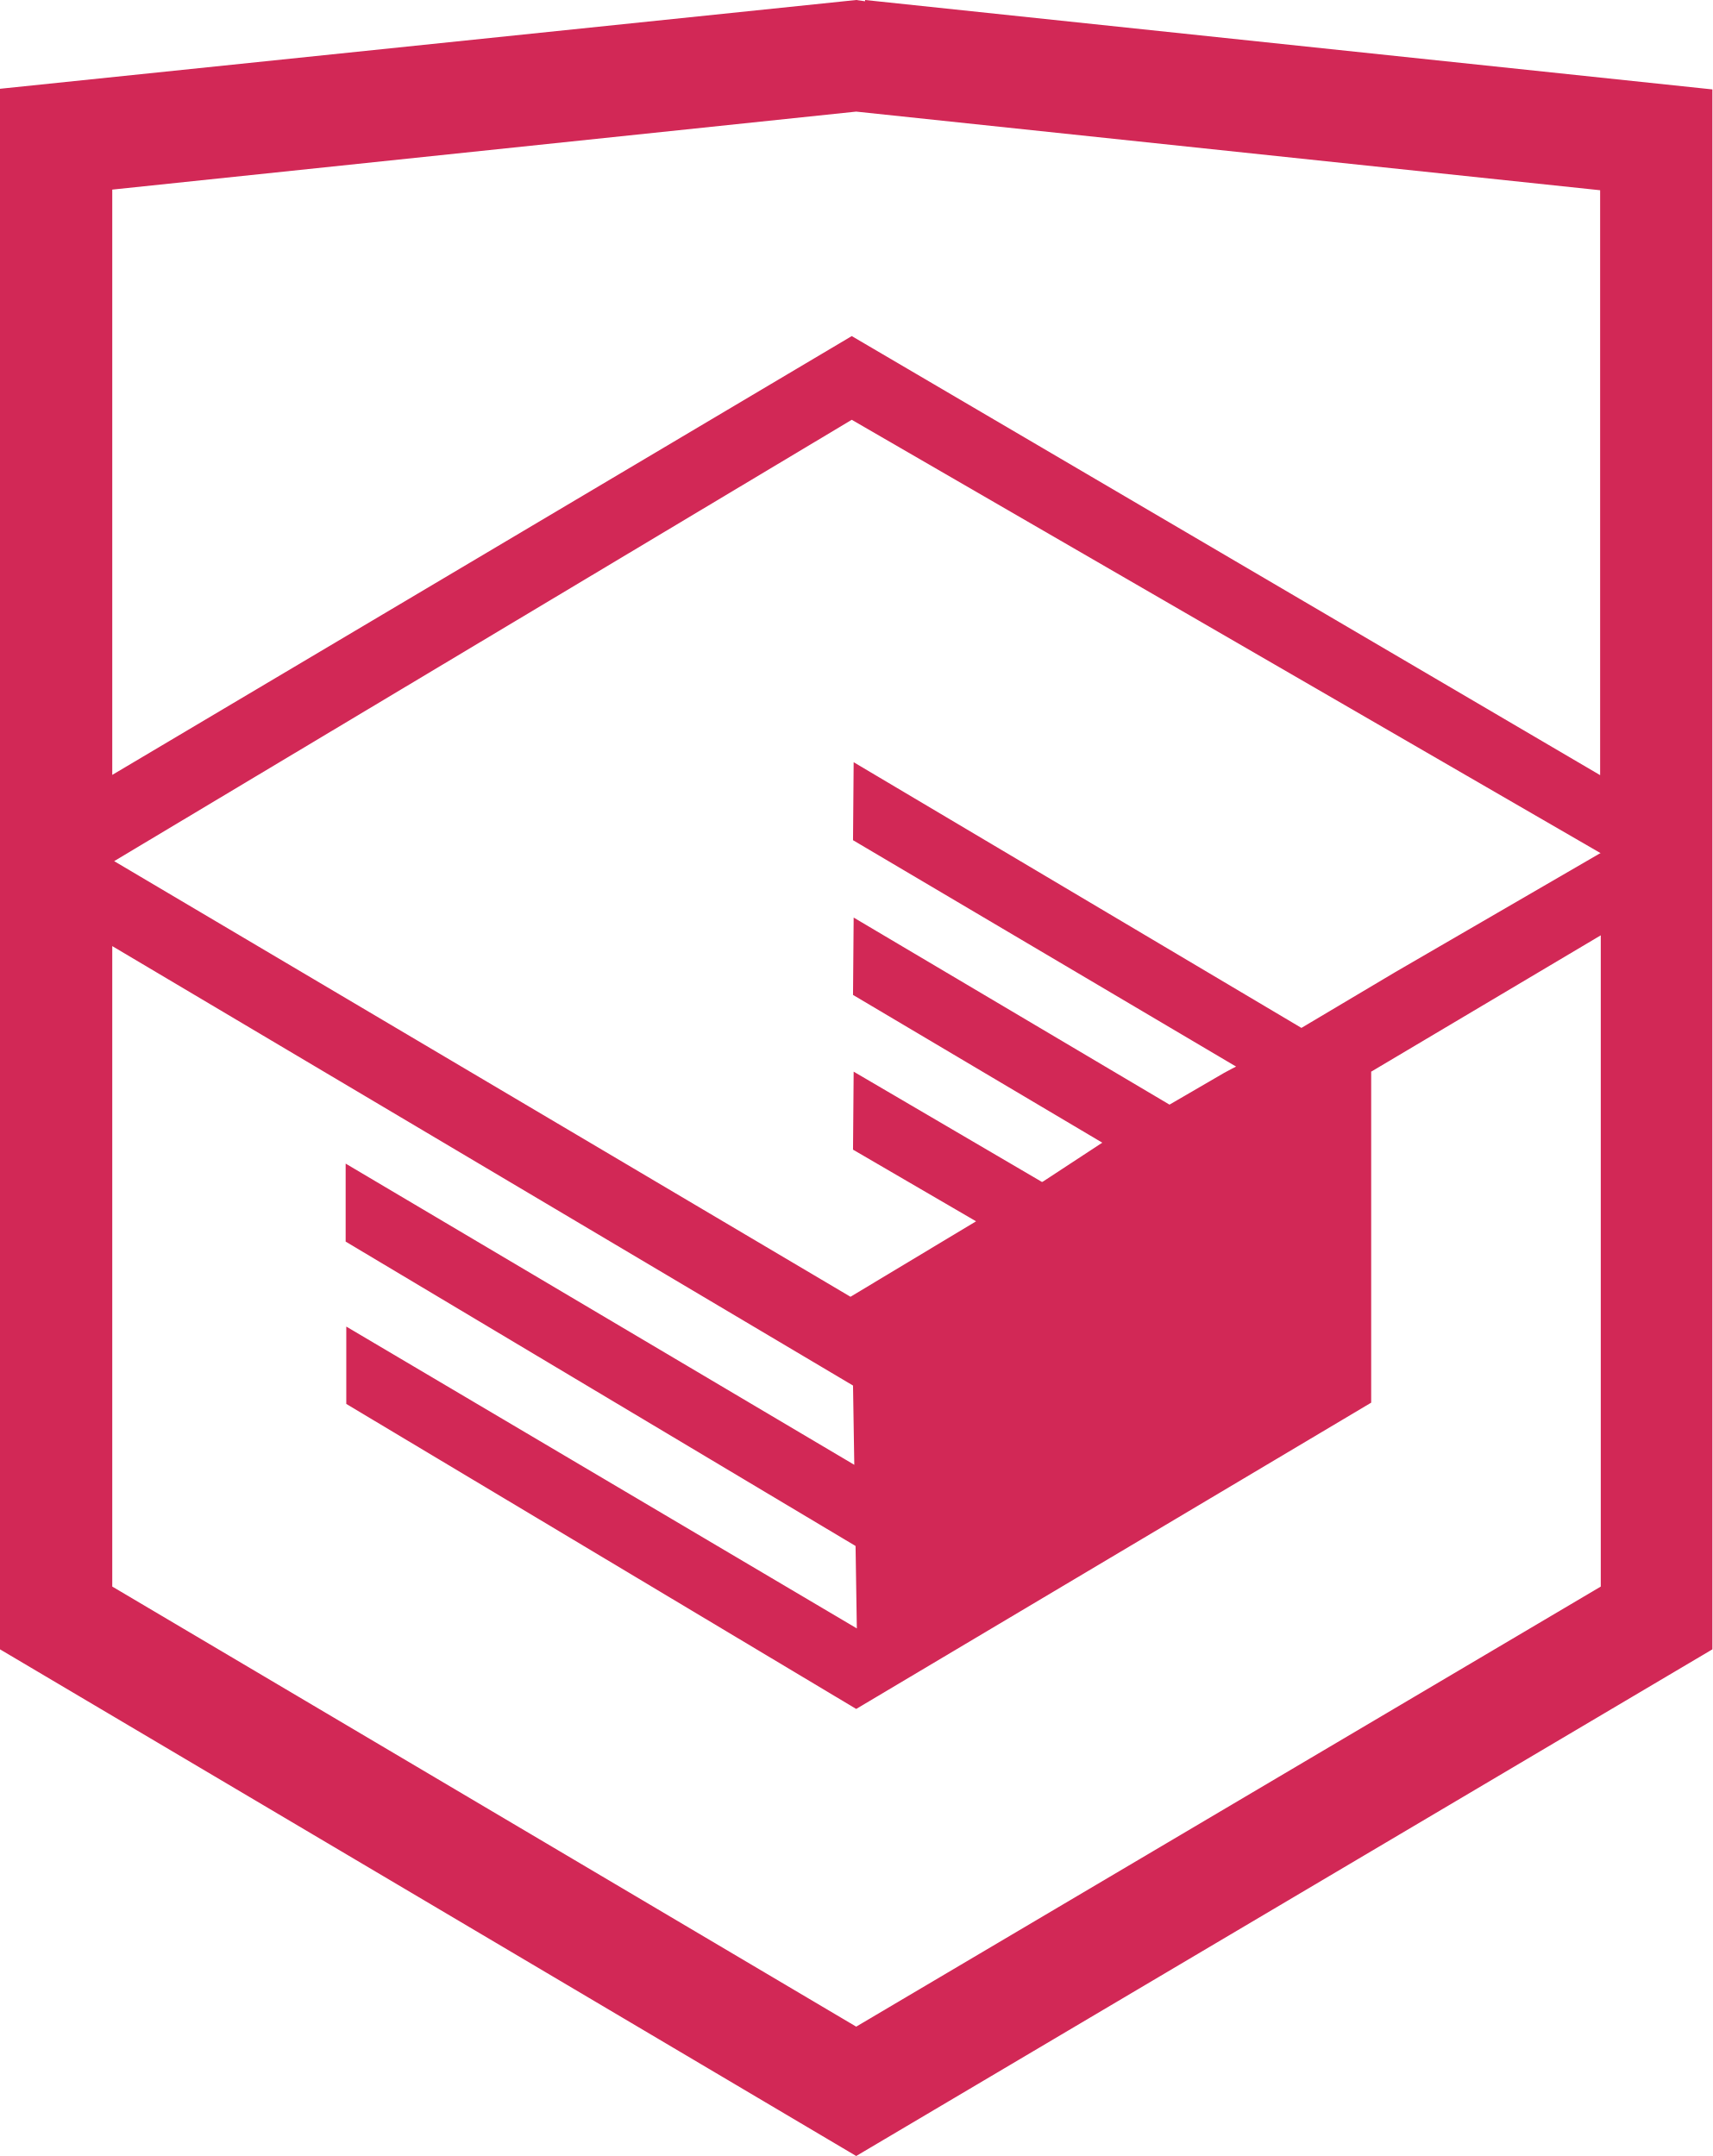
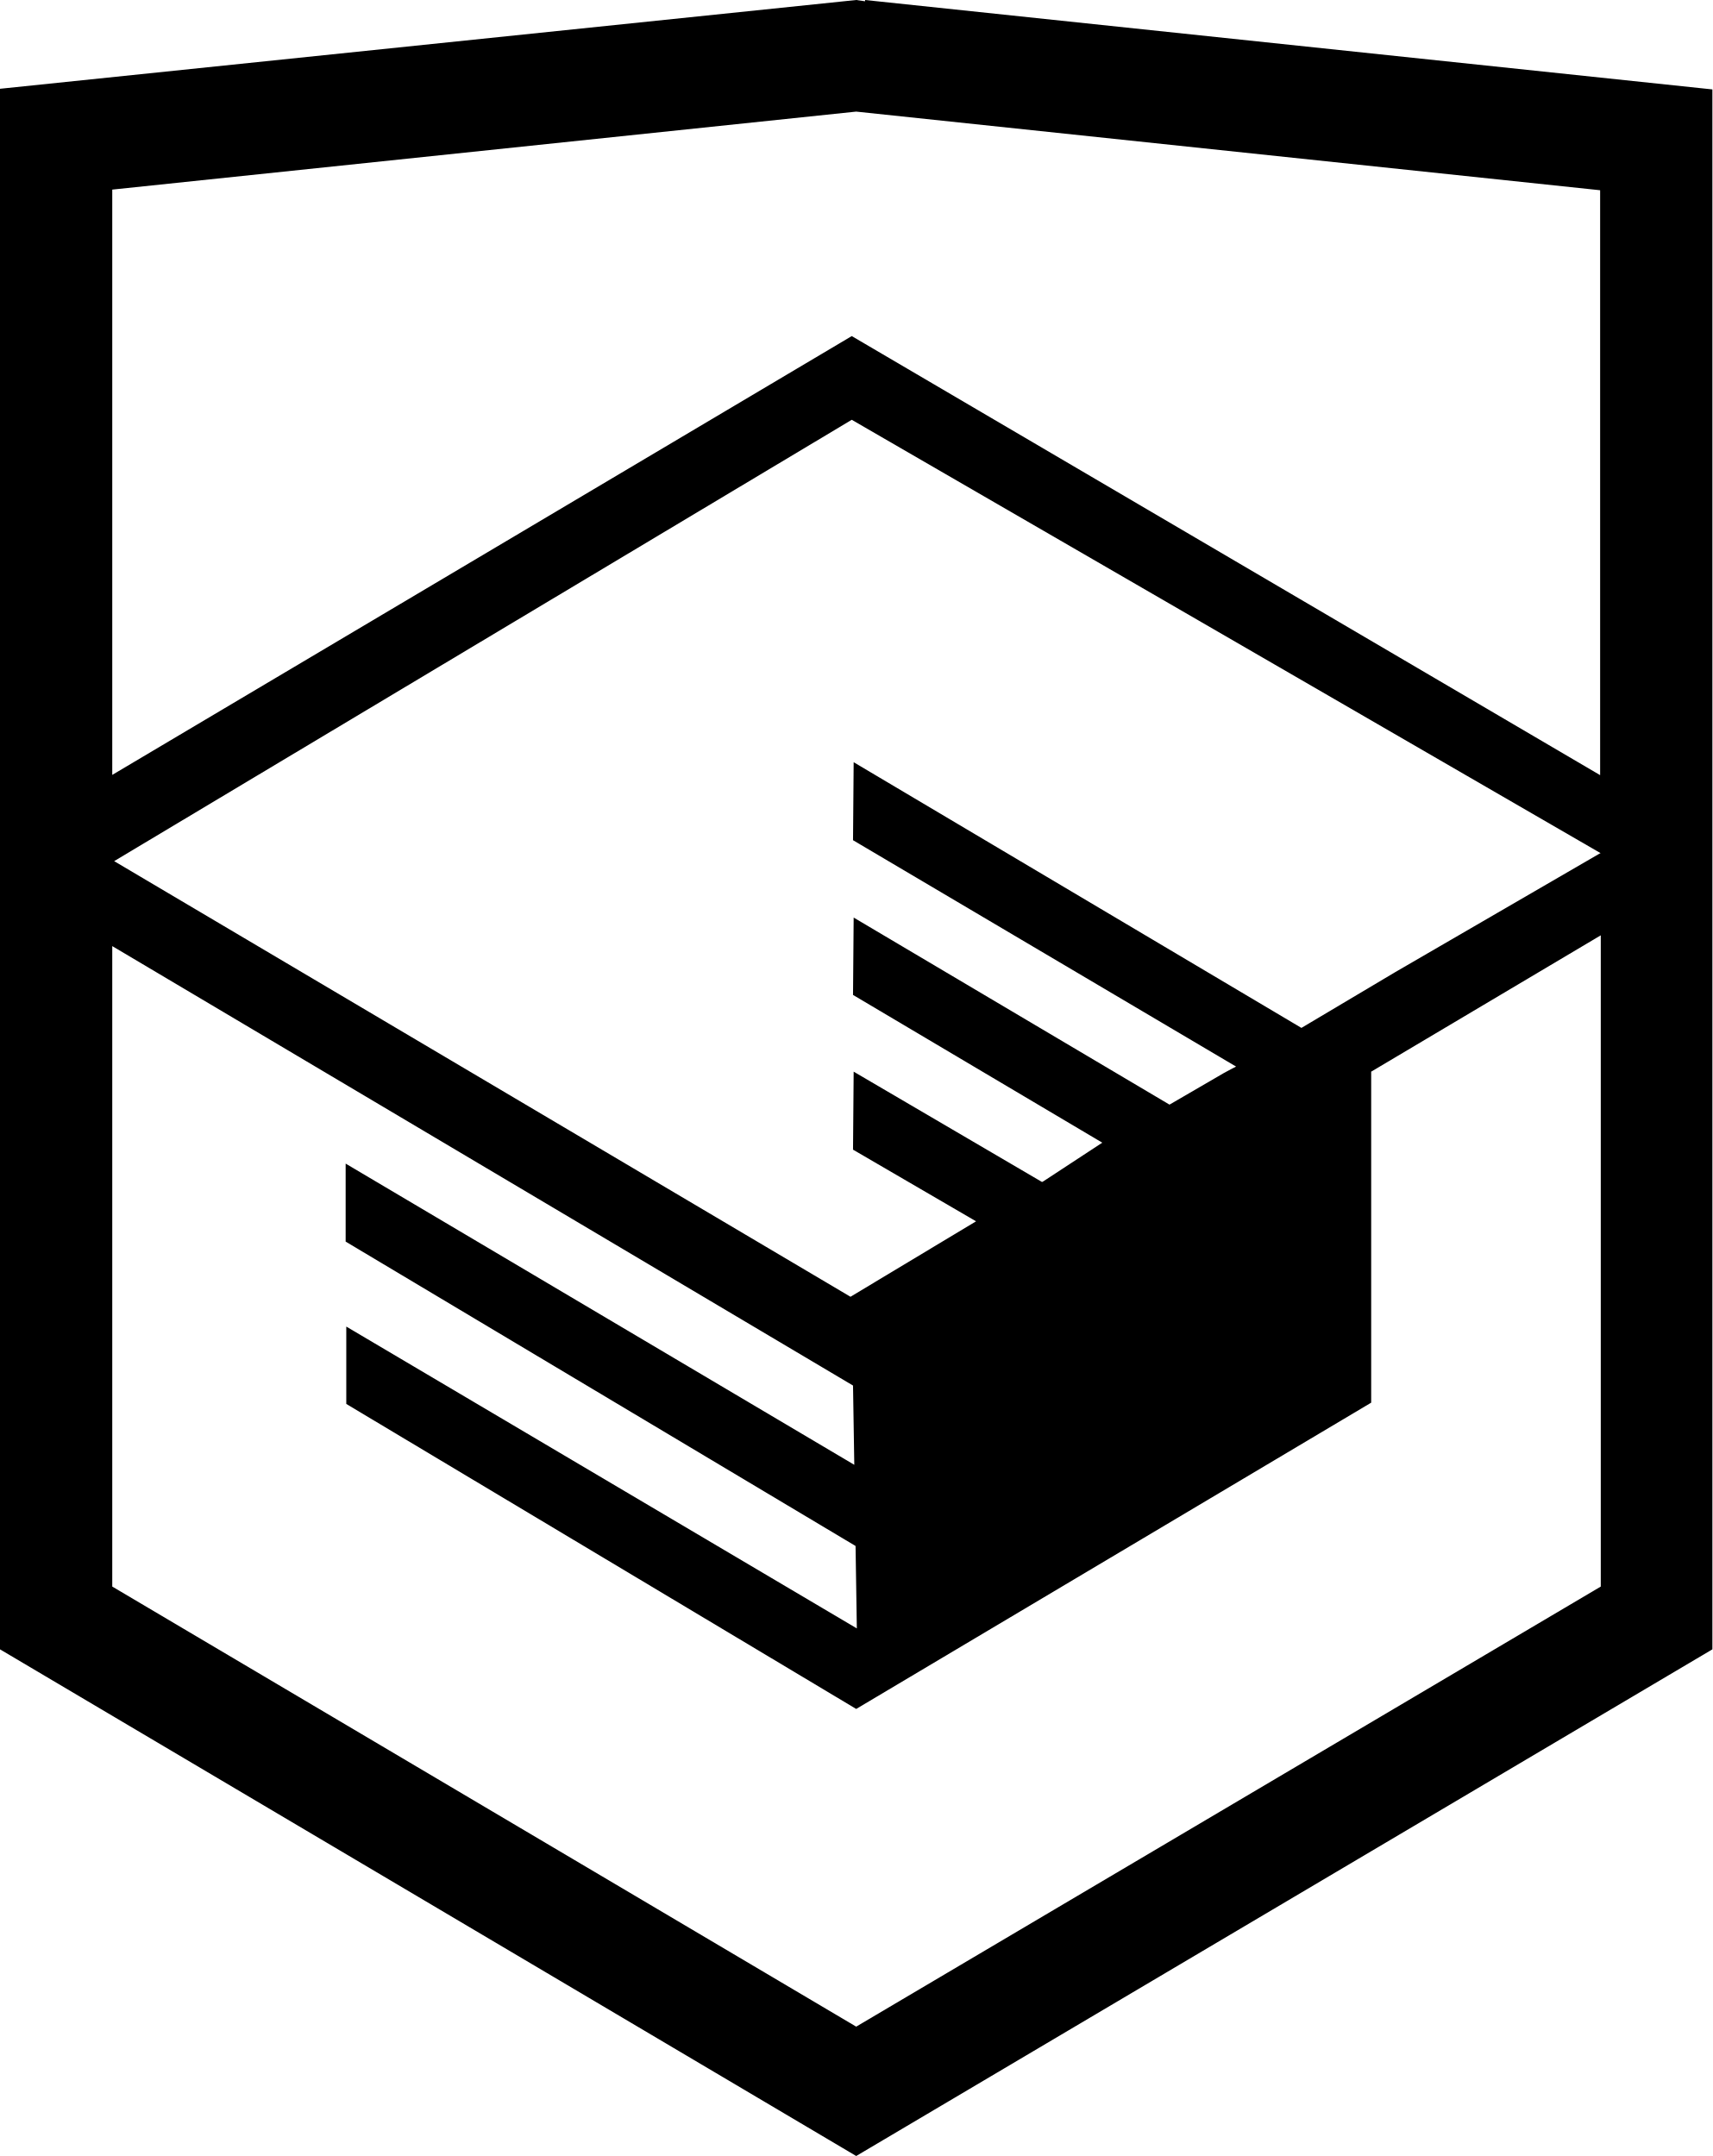
<svg xmlns="http://www.w3.org/2000/svg" width="27" height="34" fill="none" viewBox="0 0 27 34">
-   <path fill="#D22856" d="M13.64.02 13.5 0 0 1.4v24.61L13.5 34 27 26.01V1.41L13.64 0Zm11.6 25L13.5 31.96 1.77 25.02v-10.1l11.68 6.93.02 1.25-8.02-4.75v1.23l8.04 4.8.02 1.3-8.05-4.76v1.22l8.04 4.81 8.12-4.83V16.9l3.62-2.15v10.26Zm0-11.57L22 15.33l-1.48.88-7.06-4.19-.01 1.23 6.04 3.57-.06.03-.13.07-.86.5-4.98-2.95-.01 1.22 3.93 2.33-.93.61-.02.01-2.97-1.74-.01 1.23 1.94 1.13-1.98 1.19L1.8 13.58l11.63-6.96 11.8 6.83Zm0-1.22L13.43 5.3 1.77 12.22V2.99L13.5 1.76 25.23 3v9.24Z" />
+   <path fill="currentColor" d="M13.64.02 13.5 0 0 1.4v24.61L13.5 34 27 26.01V1.41L13.64 0Zm11.6 25L13.5 31.96 1.77 25.02v-10.1l11.68 6.93.02 1.25-8.02-4.75v1.23l8.04 4.8.02 1.3-8.05-4.76v1.22l8.04 4.81 8.12-4.83V16.9l3.62-2.15v10.26Zm0-11.57L22 15.33l-1.48.88-7.06-4.19-.01 1.23 6.04 3.57-.06.03-.13.07-.86.5-4.98-2.95-.01 1.22 3.93 2.33-.93.61-.02.01-2.97-1.74-.01 1.23 1.94 1.13-1.98 1.19L1.8 13.58l11.63-6.96 11.8 6.83Zm0-1.22L13.43 5.3 1.77 12.22V2.99L13.5 1.76 25.23 3v9.24Z" />
</svg>
